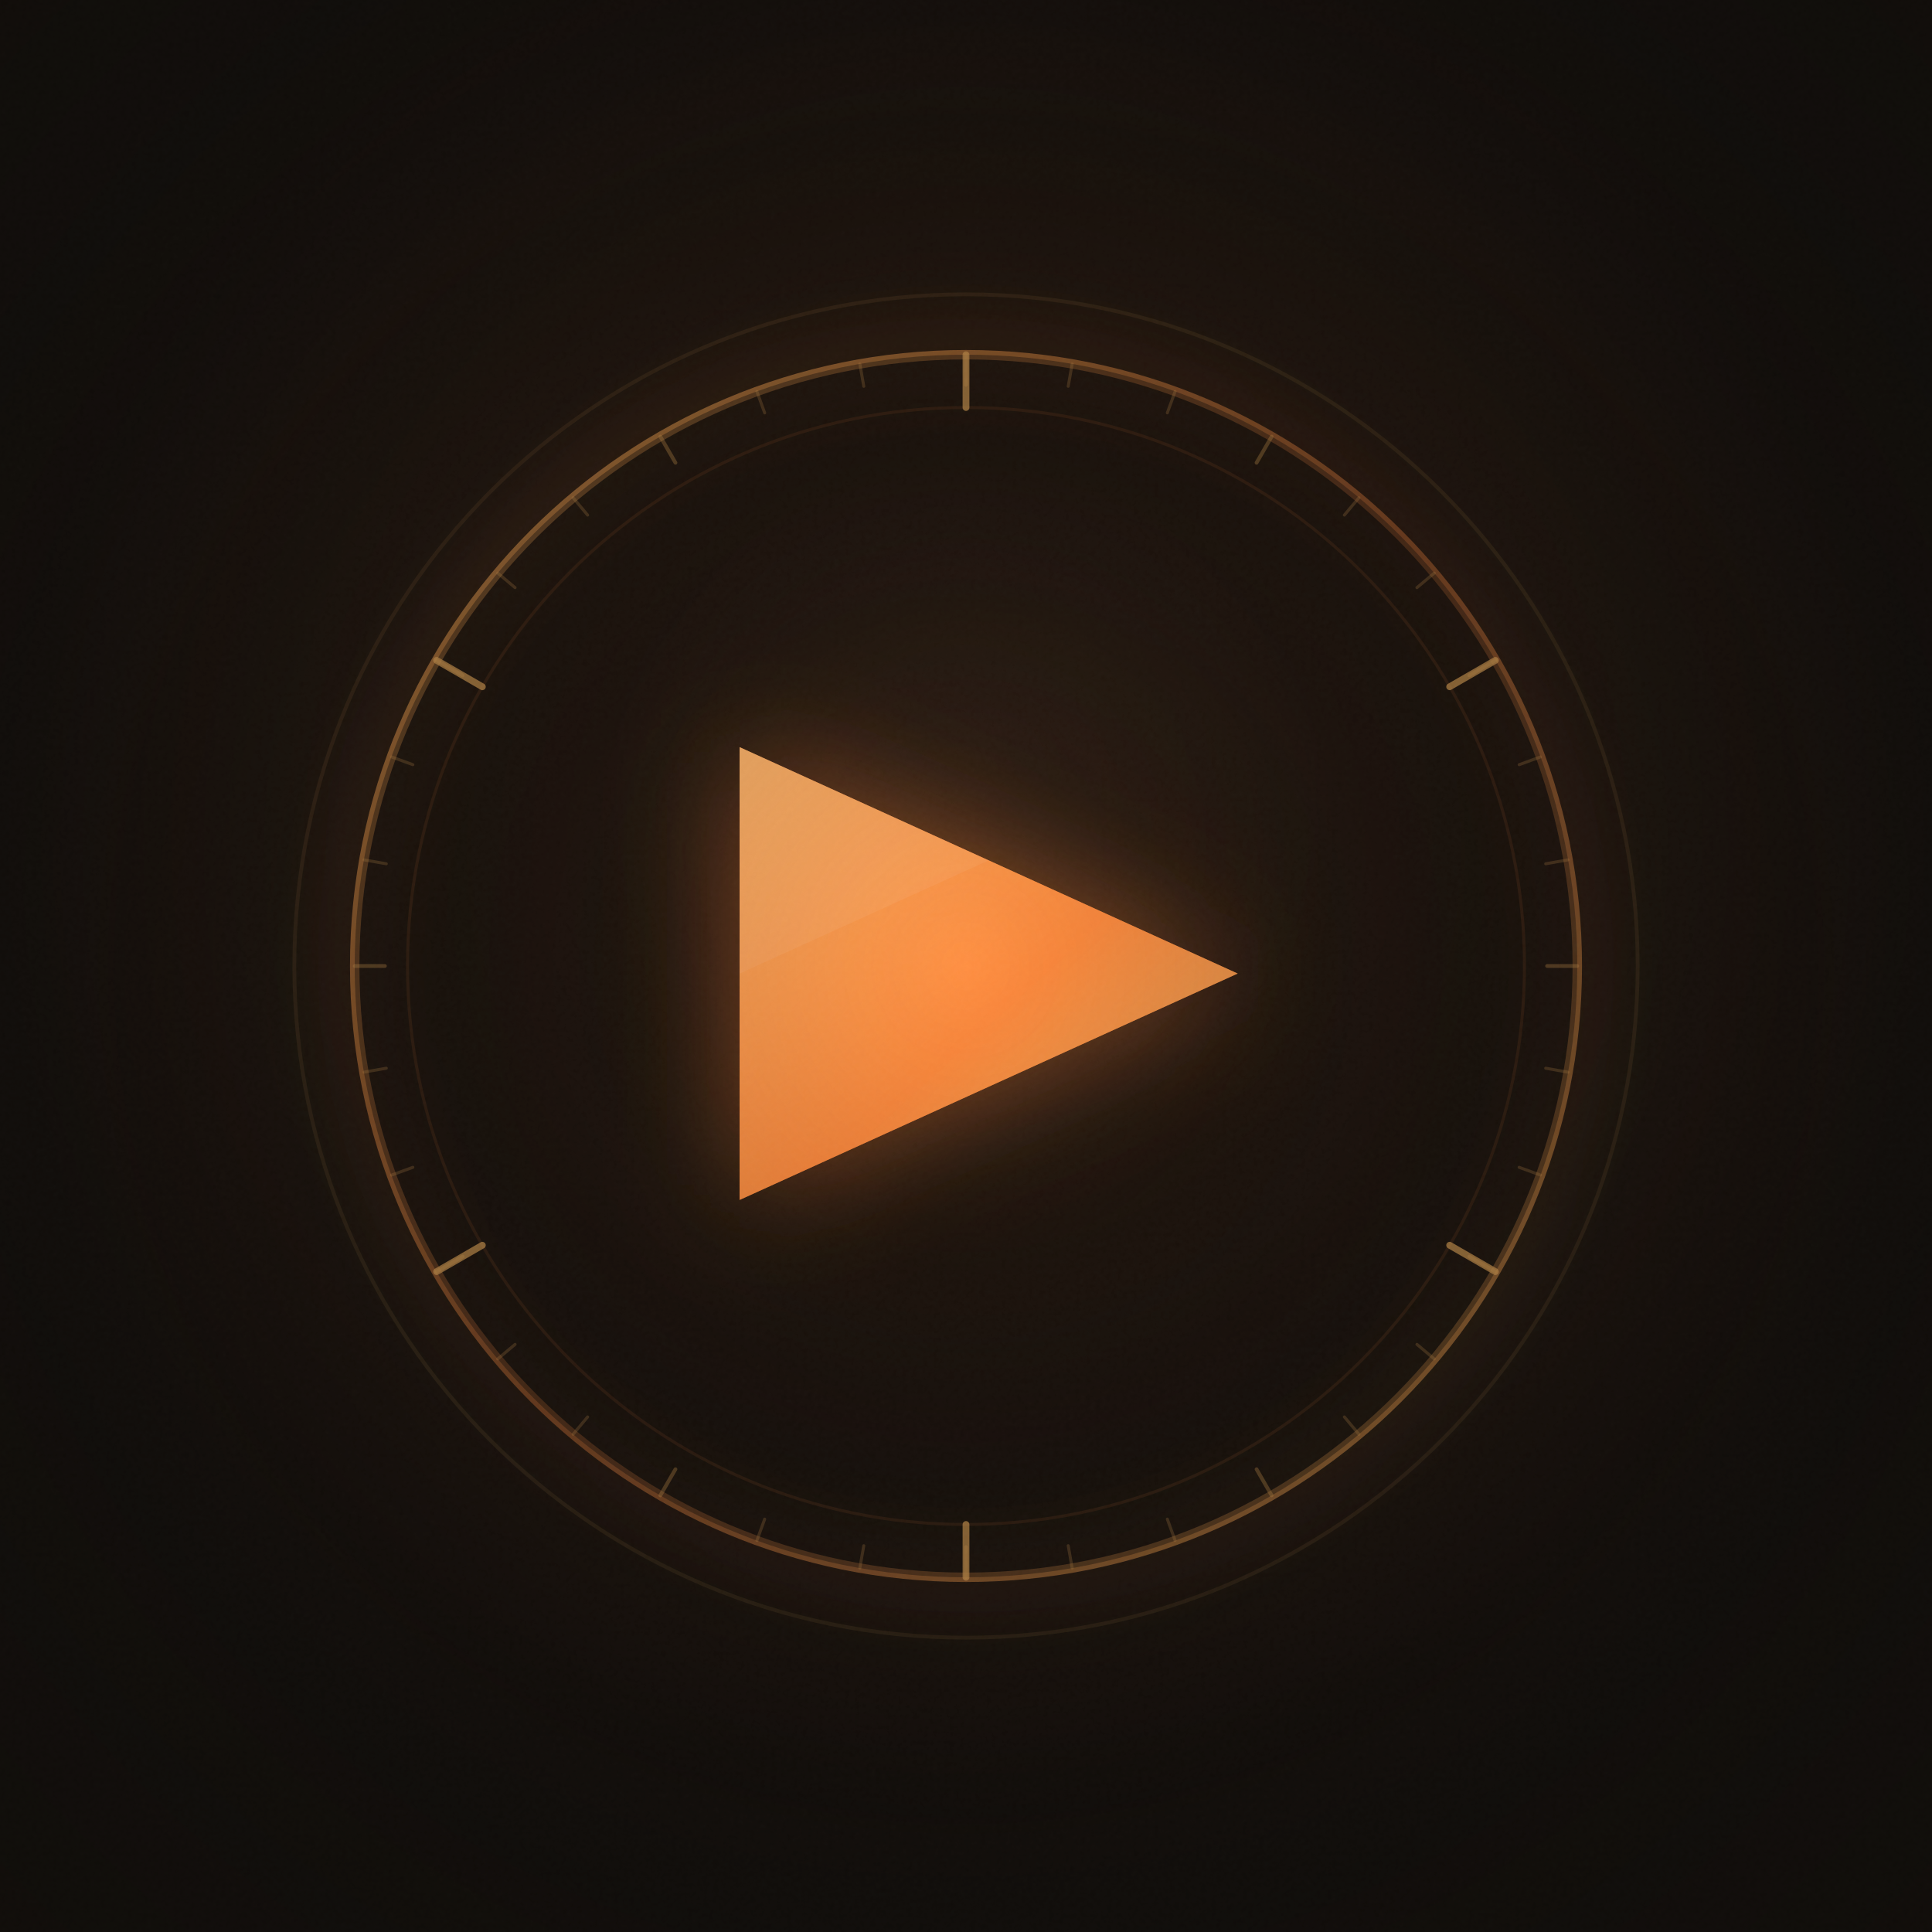
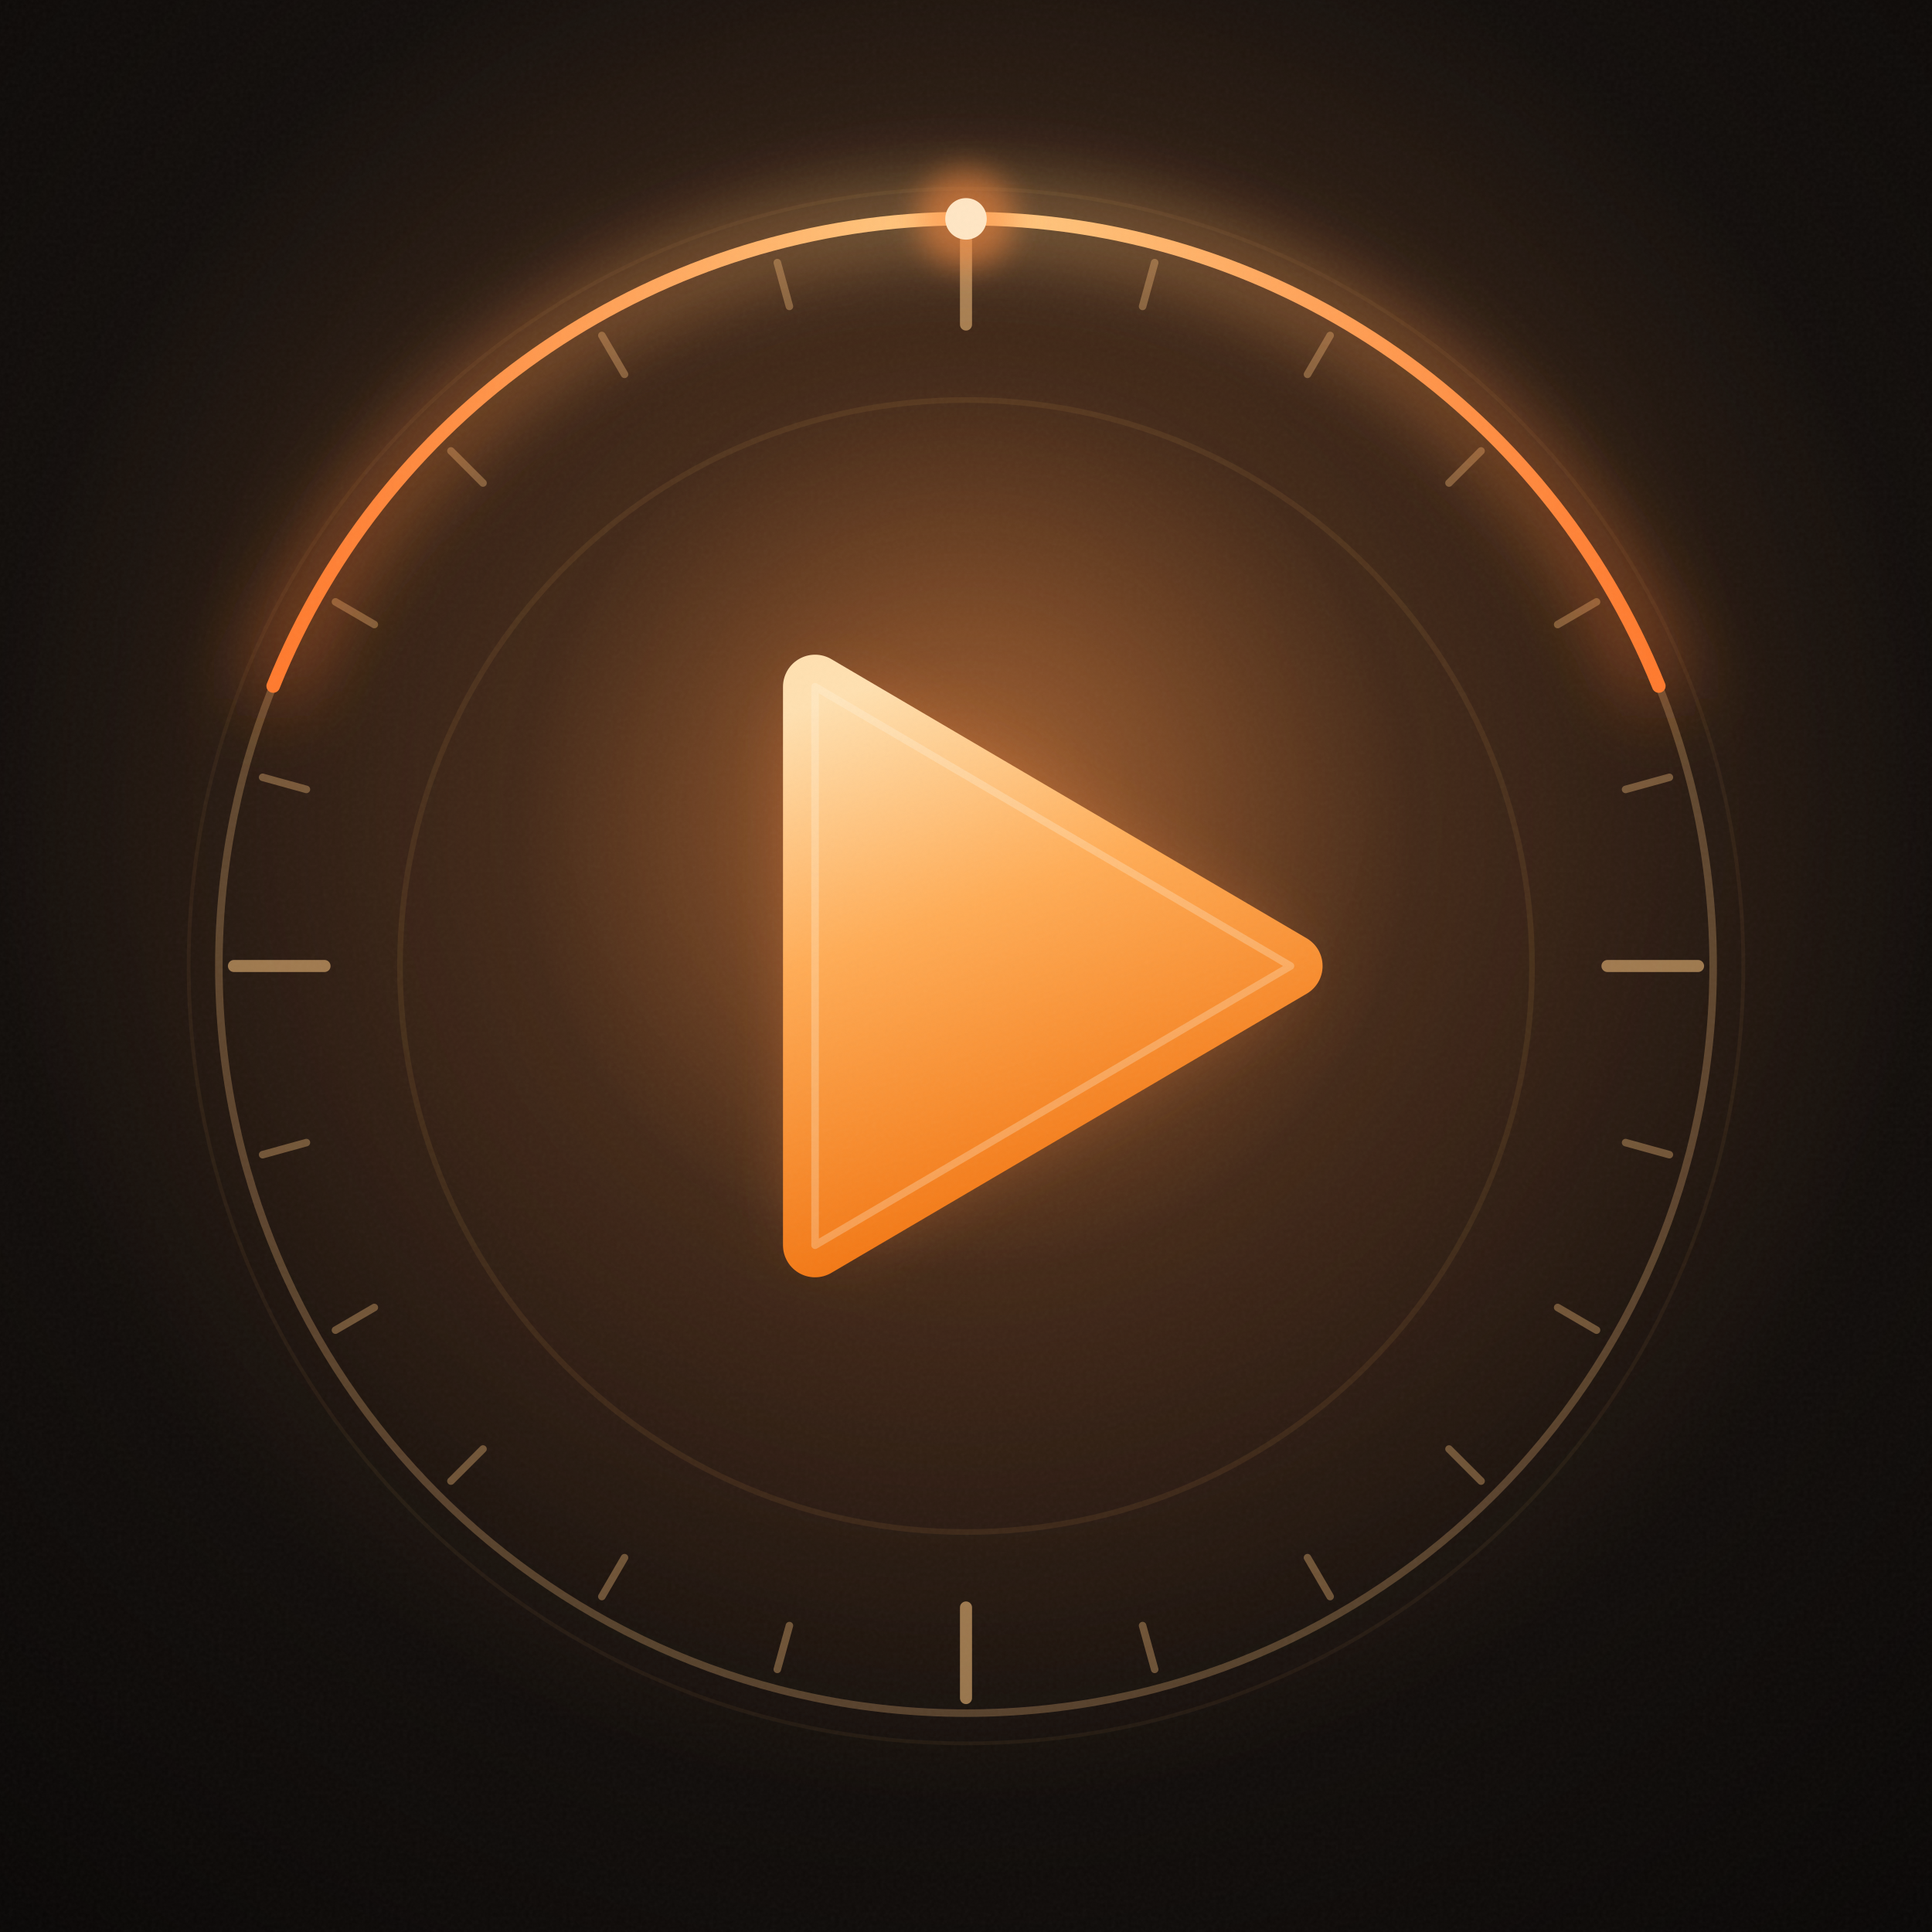
<svg xmlns="http://www.w3.org/2000/svg" width="512" height="512" viewBox="0 0 512 512">
  <defs>
-     <filter id="grain" x="0%" y="0%" width="100%" height="100%">
-       <feTurbulence type="fractalNoise" baseFrequency="0.72" numOctaves="4" stitchTiles="stitch" result="noise" />
-       <feColorMatrix type="saturate" values="0" in="noise" result="grayNoise" />
-       <feBlend in="SourceGraphic" in2="grayNoise" mode="overlay" result="blended" />
-       <feComposite in="blended" in2="SourceGraphic" operator="in" />
-     </filter>
-     <filter id="emberGlow" x="-40%" y="-40%" width="180%" height="180%">
-       <feGaussianBlur stdDeviation="10" result="blur" />
-       <feComposite in="SourceGraphic" in2="blur" operator="over" />
-     </filter>
-     <filter id="softGlow" x="-60%" y="-60%" width="220%" height="220%">
-       <feGaussianBlur stdDeviation="16" result="blur" />
-       <feMerge>
-         <feMergeNode in="blur" />
-         <feMergeNode in="SourceGraphic" />
-       </feMerge>
-     </filter>
-     <radialGradient id="bgGlow" cx="50%" cy="44%" r="56%" fx="50%" fy="40%">
-       <stop offset="0%" stop-color="#1a1411" />
-       <stop offset="35%" stop-color="#160e0a" />
-       <stop offset="100%" stop-color="#100d0a" />
+     <radialGradient id="bg" cx="50%" cy="40%" r="80%">
+       <stop offset="0%" stop-color="#211a15" />
+       <stop offset="52%" stop-color="#140f0c" />
+       <stop offset="100%" stop-color="#080605" />
    </radialGradient>
-     <radialGradient id="emberBurst" cx="50%" cy="44%" r="50%">
-       <stop offset="0%" stop-color="#ff8a3d" stop-opacity="0.18" />
-       <stop offset="40%" stop-color="#ff8a3d" stop-opacity="0.07" />
+     <radialGradient id="glow" cx="50%" cy="43%" r="50%">
+       <stop offset="0%" stop-color="#ff9446" stop-opacity="0.62" />
+       <stop offset="46%" stop-color="#ff8a3d" stop-opacity="0.18" />
      <stop offset="100%" stop-color="#ff8a3d" stop-opacity="0" />
    </radialGradient>
-     <linearGradient id="triGrad" x1="0%" y1="0%" x2="100%" y2="100%">
-       <stop offset="0%" stop-color="#ffb061" />
-       <stop offset="55%" stop-color="#ff8a3d" />
-       <stop offset="100%" stop-color="#e0a458" />
+     <linearGradient id="play" x1="0.1" y1="0" x2="0.4" y2="1">
+       <stop offset="0%" stop-color="#ffe0b0" />
+       <stop offset="42%" stop-color="#ffac56" />
+       <stop offset="100%" stop-color="#f2730f" />
    </linearGradient>
-     <linearGradient id="ringGrad" x1="0%" y1="0%" x2="100%" y2="100%">
-       <stop offset="0%" stop-color="#e0a458" stop-opacity="0.7" />
-       <stop offset="50%" stop-color="#ff8a3d" stop-opacity="0.4" />
-       <stop offset="100%" stop-color="#e0a458" stop-opacity="0.6" />
+     <linearGradient id="arcg" x1="0" y1="0" x2="1" y2="0">
+       <stop offset="0%" stop-color="#ff7a2e" />
+       <stop offset="50%" stop-color="#ffcc84" />
+       <stop offset="100%" stop-color="#ff7a2e" />
    </linearGradient>
-     <clipPath id="squareClip">
-       <rect width="512" height="512" />
-     </clipPath>
+     <filter id="soft" x="-60%" y="-60%" width="220%" height="220%">
+       <feGaussianBlur stdDeviation="11" />
+     </filter>
+     <filter id="dot" x="-150%" y="-150%" width="400%" height="400%">
+       <feGaussianBlur stdDeviation="4" />
+     </filter>
+     <filter id="grain">
+       <feTurbulence type="fractalNoise" baseFrequency="0.9" numOctaves="2" stitchTiles="stitch" />
+       <feColorMatrix type="saturate" values="0" />
+     </filter>
  </defs>
-   <rect width="512" height="512" fill="#100d0a" />
-   <rect width="512" height="512" fill="url(#bgGlow)" />
-   <rect width="512" height="512" fill="url(#emberBurst)" />
-   <circle cx="256" cy="256" r="178" fill="none" stroke="#e0a458" stroke-opacity="0.12" stroke-width="1" />
-   <circle cx="256" cy="256" r="162" fill="none" stroke="url(#ringGrad)" stroke-width="2.5" filter="url(#emberGlow)" />
-   <circle cx="256" cy="256" r="148" fill="none" stroke="#ff8a3d" stroke-opacity="0.18" stroke-width="0.8" />
-   <circle cx="256" cy="256" r="162" fill="#100d0a" fill-opacity="0.4" />
-   <g stroke="#e0a458" stroke-linecap="round" transform="translate(256,256)">
-     <line x1="0" y1="-162" x2="0" y2="-154" stroke-opacity="0.35" stroke-width="1" transform="rotate(0)" />
-     <line x1="0" y1="-162" x2="0" y2="-156" stroke-opacity="0.25" stroke-width="0.8" transform="rotate(10)" />
-     <line x1="0" y1="-162" x2="0" y2="-156" stroke-opacity="0.25" stroke-width="0.8" transform="rotate(20)" />
-     <line x1="0" y1="-162" x2="0" y2="-154" stroke-opacity="0.35" stroke-width="1" transform="rotate(30)" />
-     <line x1="0" y1="-162" x2="0" y2="-156" stroke-opacity="0.25" stroke-width="0.8" transform="rotate(40)" />
-     <line x1="0" y1="-162" x2="0" y2="-156" stroke-opacity="0.25" stroke-width="0.8" transform="rotate(50)" />
-     <line x1="0" y1="-162" x2="0" y2="-154" stroke-opacity="0.35" stroke-width="1" transform="rotate(60)" />
-     <line x1="0" y1="-162" x2="0" y2="-156" stroke-opacity="0.25" stroke-width="0.8" transform="rotate(70)" />
-     <line x1="0" y1="-162" x2="0" y2="-156" stroke-opacity="0.25" stroke-width="0.8" transform="rotate(80)" />
-     <line x1="0" y1="-162" x2="0" y2="-154" stroke-opacity="0.35" stroke-width="1" transform="rotate(90)" />
-     <line x1="0" y1="-162" x2="0" y2="-156" stroke-opacity="0.25" stroke-width="0.8" transform="rotate(100)" />
-     <line x1="0" y1="-162" x2="0" y2="-156" stroke-opacity="0.25" stroke-width="0.8" transform="rotate(110)" />
-     <line x1="0" y1="-162" x2="0" y2="-154" stroke-opacity="0.35" stroke-width="1" transform="rotate(120)" />
-     <line x1="0" y1="-162" x2="0" y2="-156" stroke-opacity="0.25" stroke-width="0.8" transform="rotate(130)" />
-     <line x1="0" y1="-162" x2="0" y2="-156" stroke-opacity="0.25" stroke-width="0.8" transform="rotate(140)" />
-     <line x1="0" y1="-162" x2="0" y2="-154" stroke-opacity="0.35" stroke-width="1" transform="rotate(150)" />
-     <line x1="0" y1="-162" x2="0" y2="-156" stroke-opacity="0.25" stroke-width="0.8" transform="rotate(160)" />
-     <line x1="0" y1="-162" x2="0" y2="-156" stroke-opacity="0.25" stroke-width="0.8" transform="rotate(170)" />
-     <line x1="0" y1="-162" x2="0" y2="-154" stroke-opacity="0.35" stroke-width="1" transform="rotate(180)" />
-     <line x1="0" y1="-162" x2="0" y2="-156" stroke-opacity="0.25" stroke-width="0.8" transform="rotate(190)" />
-     <line x1="0" y1="-162" x2="0" y2="-156" stroke-opacity="0.25" stroke-width="0.8" transform="rotate(200)" />
-     <line x1="0" y1="-162" x2="0" y2="-154" stroke-opacity="0.35" stroke-width="1" transform="rotate(210)" />
-     <line x1="0" y1="-162" x2="0" y2="-156" stroke-opacity="0.25" stroke-width="0.8" transform="rotate(220)" />
-     <line x1="0" y1="-162" x2="0" y2="-156" stroke-opacity="0.25" stroke-width="0.8" transform="rotate(230)" />
-     <line x1="0" y1="-162" x2="0" y2="-154" stroke-opacity="0.35" stroke-width="1" transform="rotate(240)" />
-     <line x1="0" y1="-162" x2="0" y2="-156" stroke-opacity="0.25" stroke-width="0.8" transform="rotate(250)" />
-     <line x1="0" y1="-162" x2="0" y2="-156" stroke-opacity="0.25" stroke-width="0.8" transform="rotate(260)" />
-     <line x1="0" y1="-162" x2="0" y2="-154" stroke-opacity="0.35" stroke-width="1" transform="rotate(270)" />
-     <line x1="0" y1="-162" x2="0" y2="-156" stroke-opacity="0.25" stroke-width="0.8" transform="rotate(280)" />
-     <line x1="0" y1="-162" x2="0" y2="-156" stroke-opacity="0.25" stroke-width="0.8" transform="rotate(290)" />
-     <line x1="0" y1="-162" x2="0" y2="-154" stroke-opacity="0.35" stroke-width="1" transform="rotate(300)" />
-     <line x1="0" y1="-162" x2="0" y2="-156" stroke-opacity="0.25" stroke-width="0.8" transform="rotate(310)" />
-     <line x1="0" y1="-162" x2="0" y2="-156" stroke-opacity="0.25" stroke-width="0.8" transform="rotate(320)" />
-     <line x1="0" y1="-162" x2="0" y2="-154" stroke-opacity="0.35" stroke-width="1" transform="rotate(330)" />
-     <line x1="0" y1="-162" x2="0" y2="-156" stroke-opacity="0.25" stroke-width="0.8" transform="rotate(340)" />
-     <line x1="0" y1="-162" x2="0" y2="-156" stroke-opacity="0.25" stroke-width="0.8" transform="rotate(350)" />
-     <line x1="0" y1="-162" x2="0" y2="-148" stroke-opacity="0.7" stroke-width="1.8" transform="rotate(0)" />
-     <line x1="0" y1="-162" x2="0" y2="-148" stroke-opacity="0.7" stroke-width="1.8" transform="rotate(60)" />
-     <line x1="0" y1="-162" x2="0" y2="-148" stroke-opacity="0.7" stroke-width="1.8" transform="rotate(120)" />
-     <line x1="0" y1="-162" x2="0" y2="-148" stroke-opacity="0.7" stroke-width="1.8" transform="rotate(180)" />
-     <line x1="0" y1="-162" x2="0" y2="-148" stroke-opacity="0.7" stroke-width="1.8" transform="rotate(240)" />
-     <line x1="0" y1="-162" x2="0" y2="-148" stroke-opacity="0.7" stroke-width="1.8" transform="rotate(300)" />
+   <rect width="512" height="512" fill="url(#bg)" />
+   <rect width="512" height="512" fill="url(#glow)" />
+   <circle cx="256" cy="256" r="206" fill="none" stroke="#e0a458" stroke-opacity="0.07" stroke-width="1" />
+   <circle cx="256" cy="256" r="198" fill="none" stroke="#e7b375" stroke-opacity="0.30" stroke-width="2" />
+   <circle cx="256" cy="256" r="150" fill="none" stroke="#e0a458" stroke-opacity="0.10" stroke-width="1.5" />
+   <g>
+     <line x1="426.0" y1="256.0" x2="450.0" y2="256.0" stroke="#e7b375" stroke-opacity="0.62" stroke-width="3.2" stroke-linecap="round" />
+     <line x1="430.8" y1="302.8" x2="442.4" y2="306.0" stroke="#e7b375" stroke-opacity="0.4" stroke-width="2" stroke-linecap="round" />
+     <line x1="412.8" y1="346.5" x2="423.1" y2="352.5" stroke="#e7b375" stroke-opacity="0.4" stroke-width="2" stroke-linecap="round" />
+     <line x1="384.0" y1="384.0" x2="392.5" y2="392.5" stroke="#e7b375" stroke-opacity="0.4" stroke-width="2" stroke-linecap="round" />
+     <line x1="346.5" y1="412.8" x2="352.5" y2="423.1" stroke="#e7b375" stroke-opacity="0.4" stroke-width="2" stroke-linecap="round" />
+     <line x1="302.8" y1="430.8" x2="306.0" y2="442.4" stroke="#e7b375" stroke-opacity="0.4" stroke-width="2" stroke-linecap="round" />
+     <line x1="256.0" y1="426.0" x2="256.0" y2="450.0" stroke="#e7b375" stroke-opacity="0.62" stroke-width="3.2" stroke-linecap="round" />
+     <line x1="209.2" y1="430.8" x2="206.0" y2="442.4" stroke="#e7b375" stroke-opacity="0.4" stroke-width="2" stroke-linecap="round" />
+     <line x1="165.5" y1="412.8" x2="159.5" y2="423.1" stroke="#e7b375" stroke-opacity="0.4" stroke-width="2" stroke-linecap="round" />
+     <line x1="128.0" y1="384.0" x2="119.5" y2="392.5" stroke="#e7b375" stroke-opacity="0.4" stroke-width="2" stroke-linecap="round" />
+     <line x1="99.2" y1="346.5" x2="88.9" y2="352.5" stroke="#e7b375" stroke-opacity="0.4" stroke-width="2" stroke-linecap="round" />
+     <line x1="81.2" y1="302.8" x2="69.6" y2="306.0" stroke="#e7b375" stroke-opacity="0.4" stroke-width="2" stroke-linecap="round" />
+     <line x1="86.0" y1="256.0" x2="62.0" y2="256.0" stroke="#e7b375" stroke-opacity="0.62" stroke-width="3.2" stroke-linecap="round" />
+     <line x1="81.2" y1="209.2" x2="69.6" y2="206.0" stroke="#e7b375" stroke-opacity="0.4" stroke-width="2" stroke-linecap="round" />
+     <line x1="99.2" y1="165.5" x2="88.9" y2="159.5" stroke="#e7b375" stroke-opacity="0.4" stroke-width="2" stroke-linecap="round" />
+     <line x1="128.0" y1="128.0" x2="119.5" y2="119.5" stroke="#e7b375" stroke-opacity="0.4" stroke-width="2" stroke-linecap="round" />
+     <line x1="165.5" y1="99.2" x2="159.5" y2="88.9" stroke="#e7b375" stroke-opacity="0.4" stroke-width="2" stroke-linecap="round" />
+     <line x1="209.2" y1="81.2" x2="206.0" y2="69.6" stroke="#e7b375" stroke-opacity="0.4" stroke-width="2" stroke-linecap="round" />
+     <line x1="256.0" y1="86.0" x2="256.0" y2="62.0" stroke="#e7b375" stroke-opacity="0.62" stroke-width="3.2" stroke-linecap="round" />
+     <line x1="302.8" y1="81.2" x2="306.0" y2="69.6" stroke="#e7b375" stroke-opacity="0.4" stroke-width="2" stroke-linecap="round" />
+     <line x1="346.5" y1="99.2" x2="352.5" y2="88.9" stroke="#e7b375" stroke-opacity="0.4" stroke-width="2" stroke-linecap="round" />
+     <line x1="384.0" y1="128.0" x2="392.5" y2="119.5" stroke="#e7b375" stroke-opacity="0.4" stroke-width="2" stroke-linecap="round" />
+     <line x1="412.8" y1="165.5" x2="423.1" y2="159.5" stroke="#e7b375" stroke-opacity="0.4" stroke-width="2" stroke-linecap="round" />
+     <line x1="430.8" y1="209.2" x2="442.4" y2="206.0" stroke="#e7b375" stroke-opacity="0.4" stroke-width="2" stroke-linecap="round" />
  </g>
-   <polygon points="196,198 196,318 328,258" fill="#ff8a3d" fill-opacity="0.45" filter="url(#softGlow)" />
-   <polygon points="196,198 196,318 328,258" fill="url(#triGrad)" />
-   <polygon points="196,198 196,258 262,228" fill="#f4ece2" fill-opacity="0.07" />
-   <rect width="512" height="512" fill="#6b4a2a" fill-opacity="0.03" filter="url(#grain)" />
-   <radialGradient id="vignette" cx="50%" cy="50%" r="70%">
-     <stop offset="0%" stop-color="#100d0a" stop-opacity="0" />
-     <stop offset="100%" stop-color="#100d0a" stop-opacity="0.55" />
-   </radialGradient>
-   <rect width="512" height="512" fill="url(#vignette)" />
+   <path d="M 72.4 181.8 A 198 198 0 0 1 439.6 181.8" fill="none" stroke="url(#arcg)" stroke-width="8" stroke-linecap="round" filter="url(#soft)" opacity="0.9" />
+   <path d="M 72.4 181.8 A 198 198 0 0 1 439.6 181.8" fill="none" stroke="url(#arcg)" stroke-width="3.6" stroke-linecap="round" />
+   <circle cx="256.0" cy="58.0" r="13" fill="#ff8a3d" opacity="0.55" filter="url(#dot)" />
+   <circle cx="256.0" cy="58.0" r="5.5" fill="#ffe6c4" />
+   <polygon points="216,182 216,330 342,256" fill="#ff8a3d" opacity="0.6" filter="url(#soft)" />
+   <polygon points="216,182 216,330 342,256" fill="url(#play)" stroke="url(#play)" stroke-width="17" stroke-linejoin="round" />
+   <polygon points="216,182 216,330 342,256" fill="none" stroke="#fff3e0" stroke-opacity="0.28" stroke-width="2" stroke-linejoin="round" />
+   <rect width="512" height="512" filter="url(#grain)" opacity="0.04" />
</svg>
